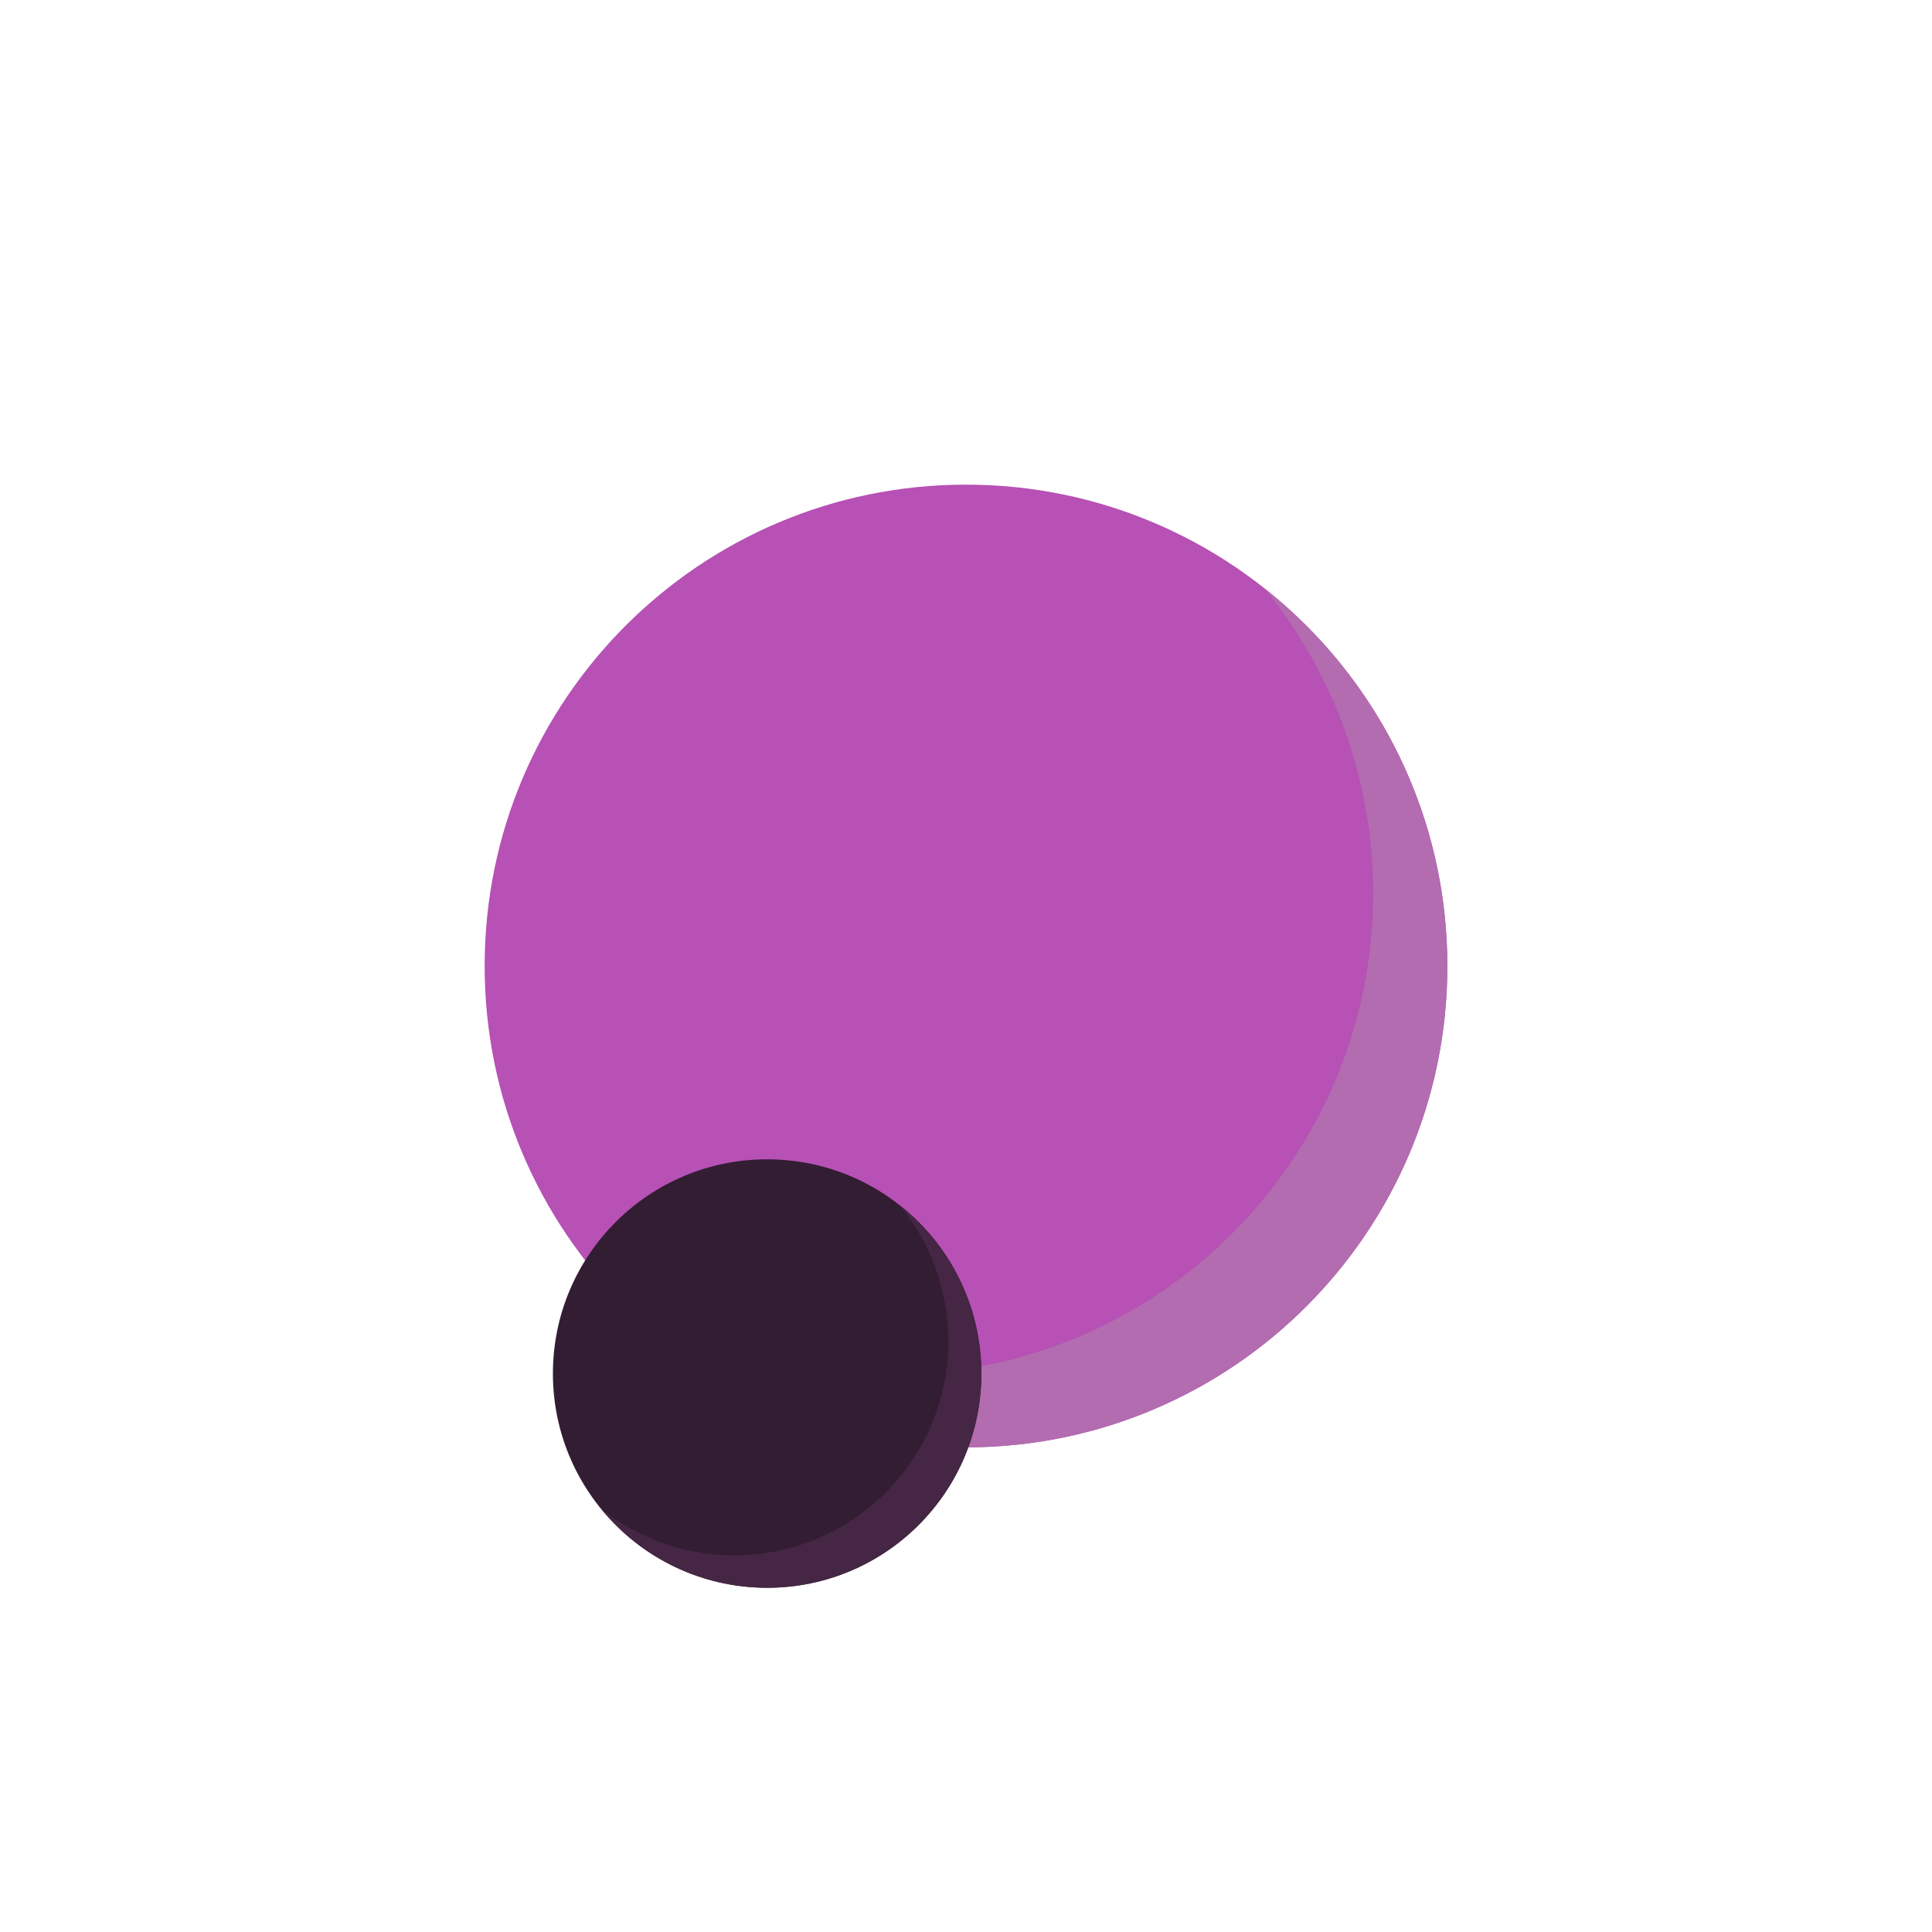
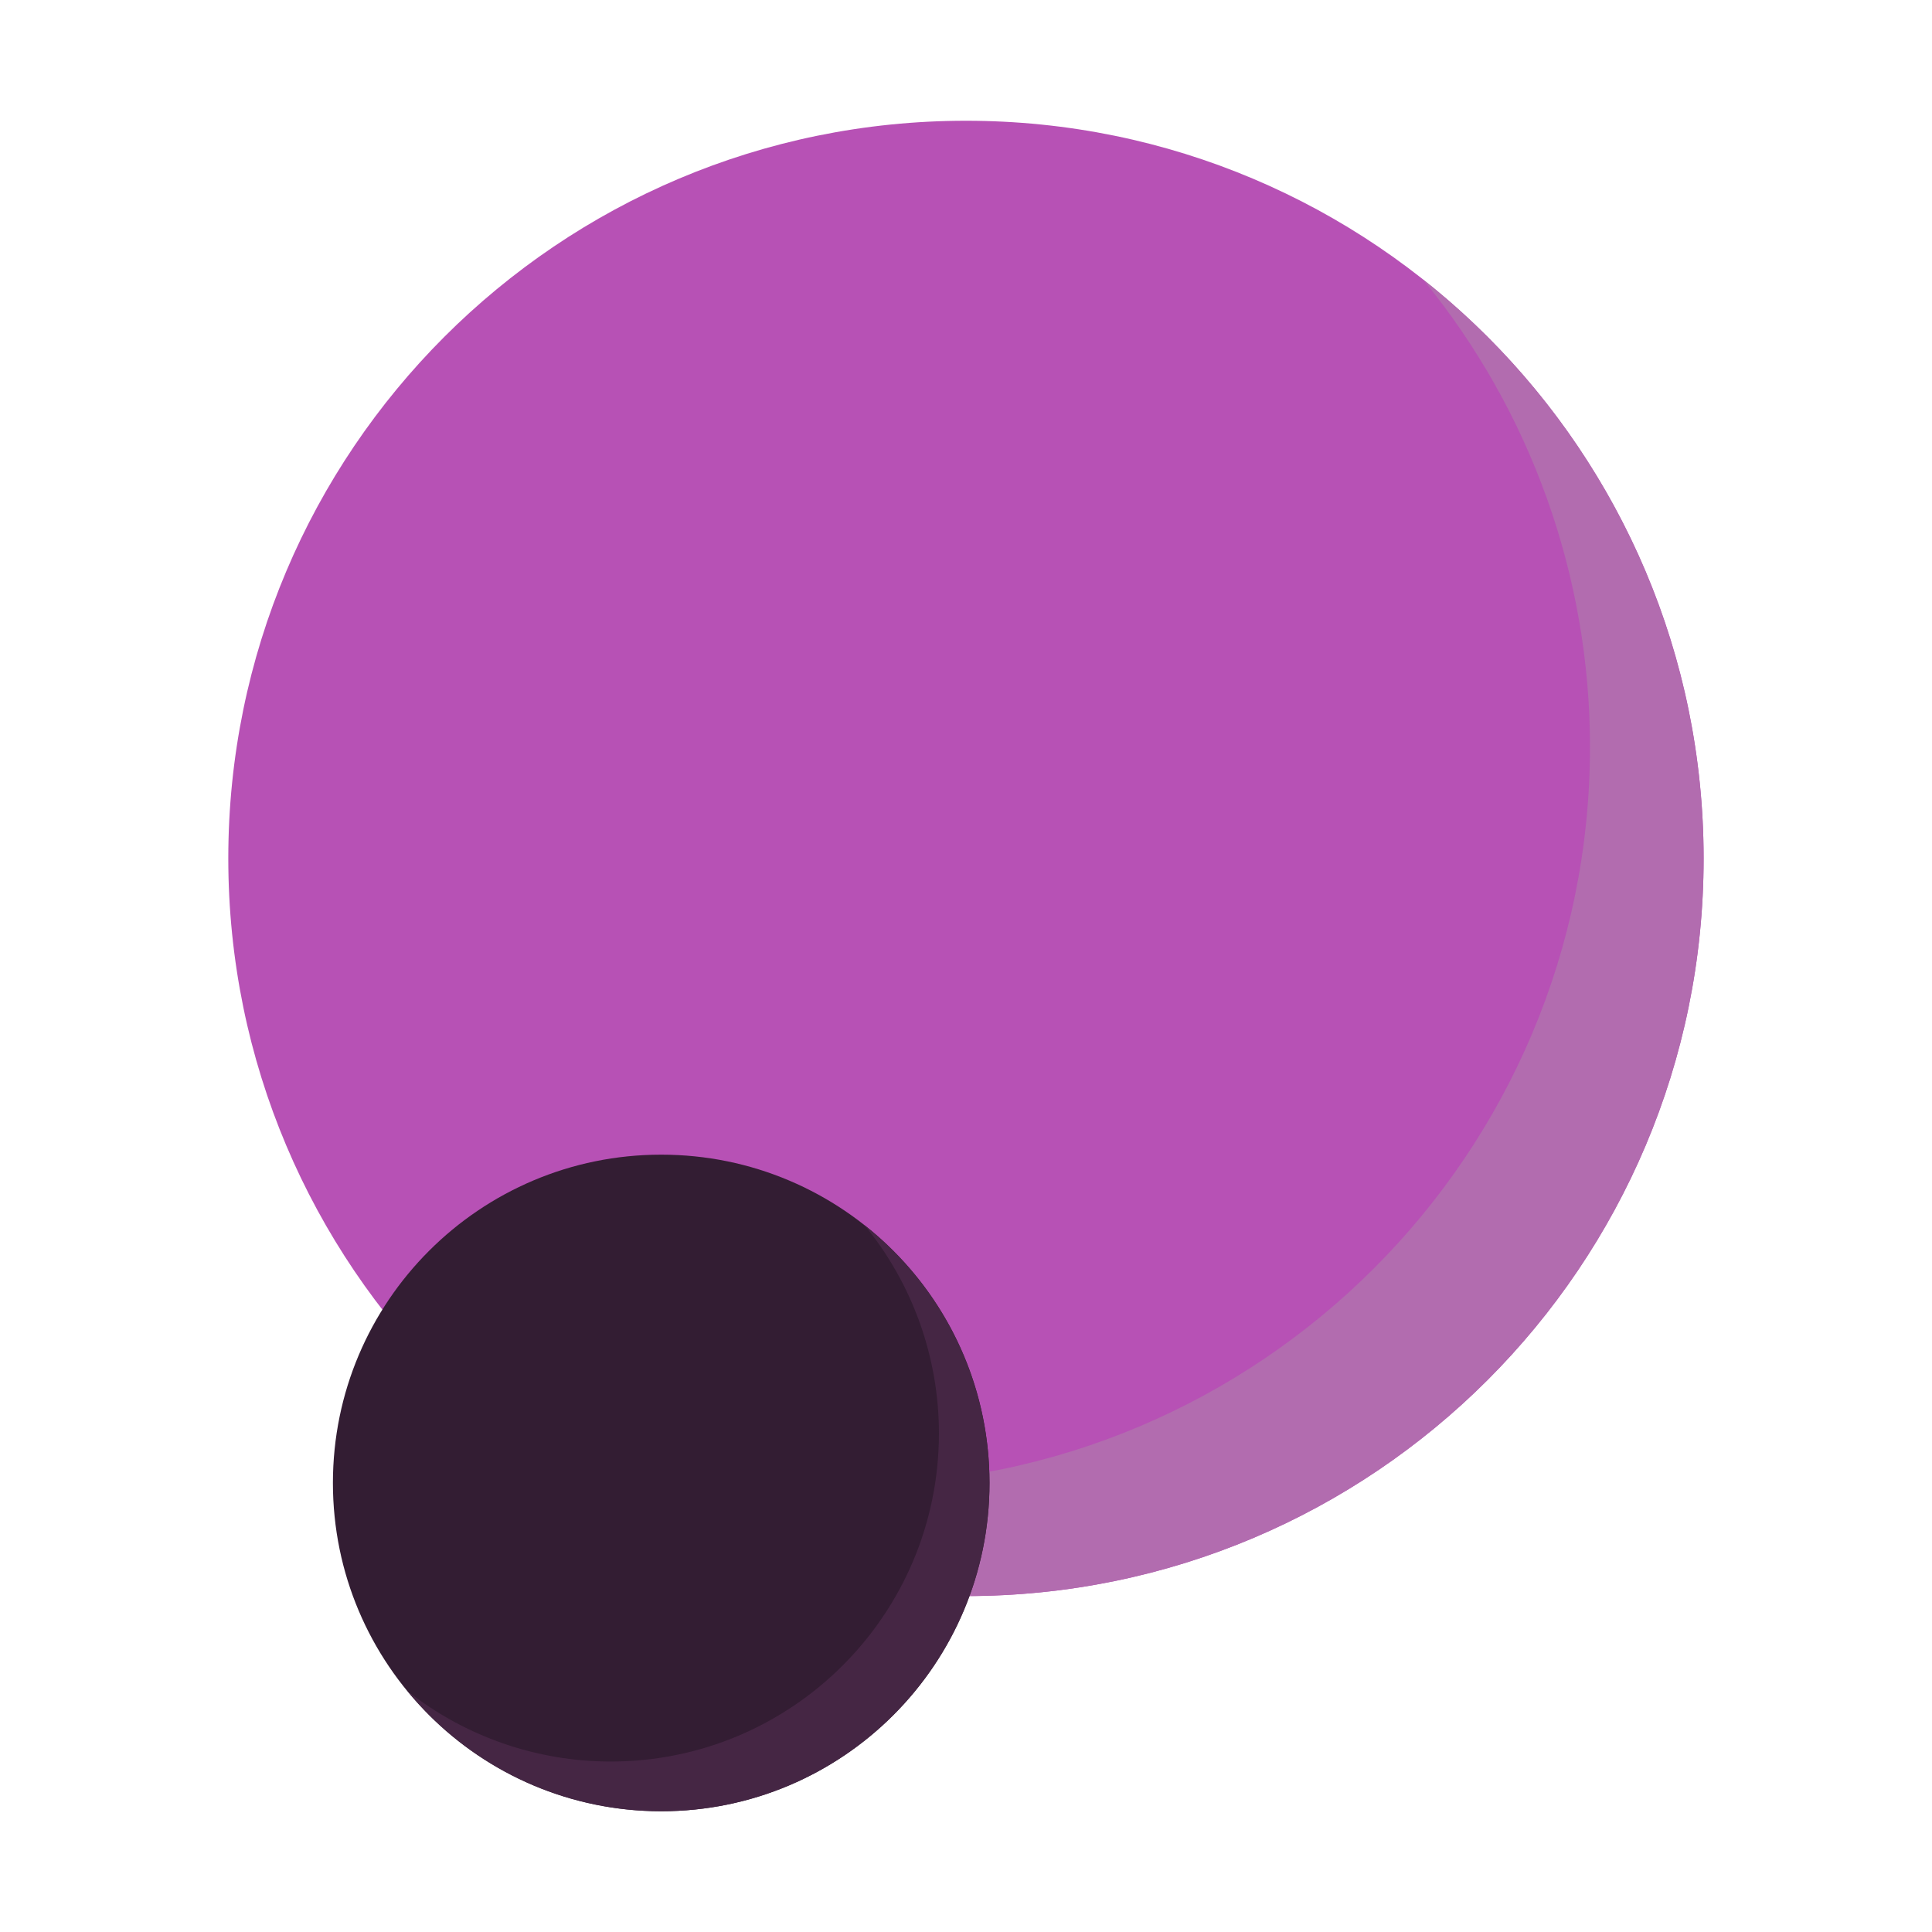
<svg xmlns="http://www.w3.org/2000/svg" width="512" height="512" viewBox="0 0 135.467 135.467" version="1.1" id="svg5">
  <defs id="defs2" />
  <g id="layer1">
-     <g id="g4473">
-       <ellipse style="fill:#b751b5;fill-opacity:1;stroke:none;stroke-width:0.23" id="path1209-3-6-5" cx="67.733" cy="67.733" rx="33.751" ry="33.751" />
-       <path id="path1209-3" style="fill:#b26caf;fill-opacity:1;stroke:none;stroke-width:0.23" d="M 88.646 41.242 A 33.751 33.751 0 0 1 96.286 62.624 A 33.751 33.751 0 0 1 62.535 96.376 A 33.751 33.751 0 0 1 41.646 89.127 A 33.751 33.751 0 0 0 67.733 101.485 A 33.751 33.751 0 0 0 101.485 67.733 A 33.751 33.751 0 0 0 88.646 41.242 z " />
-     </g>
-     <g id="g4477" transform="translate(-12.57651,57.94275)">
-       <g id="g4545" transform="translate(-26.87786,-4.091901)">
-         <ellipse style="fill:#331d33;fill-opacity:1;stroke:none;stroke-width:0.103" id="path1209-3-6-5-3" cx="93.244" cy="42.458" rx="15.021" ry="15.021" />
-         <path id="path1209-3-5" style="fill:#452644;fill-opacity:1;stroke:none;stroke-width:0.103" d="m 102.551,30.668 a 15.021,15.021 0 0 1 3.4,9.516 15.021,15.021 0 0 1 -15.021,15.021 15.021,15.021 0 0 1 -9.296,-3.226 15.021,15.021 0 0 0 11.61,5.5 15.021,15.021 0 0 0 15.021,-15.021 15.021,15.021 0 0 0 -5.714,-11.79 z" />
+     <g id="g858" transform="matrix(1.532471,0,0,1.532471,-36.06888,-43.6095)">
+       <g id="g4473">
+         <ellipse style="fill:#b751b5;fill-opacity:1;stroke:none;stroke-width:0.23" id="path1209-3-6-5" cx="67.733" cy="67.733" rx="33.751" ry="33.751" />
+         <path id="path1209-3" style="fill:#b26caf;fill-opacity:1;stroke:none;stroke-width:0.23" d="M 88.646,41.242 A 33.751,33.751 0 0 1 96.286,62.624 33.751,33.751 0 0 1 62.535,96.376 33.751,33.751 0 0 1 41.646,89.127 33.751,33.751 0 0 0 67.733,101.485 33.751,33.751 0 0 0 101.485,67.733 33.751,33.751 0 0 0 88.646,41.242 Z" />
+       </g>
+       <g id="g4477" transform="translate(-12.57651,57.94275)">
+         <g id="g4545" transform="translate(-26.87786,-4.091901)">
+           <ellipse style="fill:#331d33;fill-opacity:1;stroke:none;stroke-width:0.103" id="path1209-3-6-5-3" cx="93.244" cy="42.458" rx="15.021" ry="15.021" />
+           <path id="path1209-3-5" style="fill:#452644;fill-opacity:1;stroke:none;stroke-width:0.103" d="m 102.551,30.668 a 15.021,15.021 0 0 1 3.4,9.516 15.021,15.021 0 0 1 -15.021,15.021 15.021,15.021 0 0 1 -9.296,-3.226 15.021,15.021 0 0 0 11.61,5.5 15.021,15.021 0 0 0 15.021,-15.021 15.021,15.021 0 0 0 -5.714,-11.79 z" />
+         </g>
      </g>
    </g>
  </g>
</svg>
